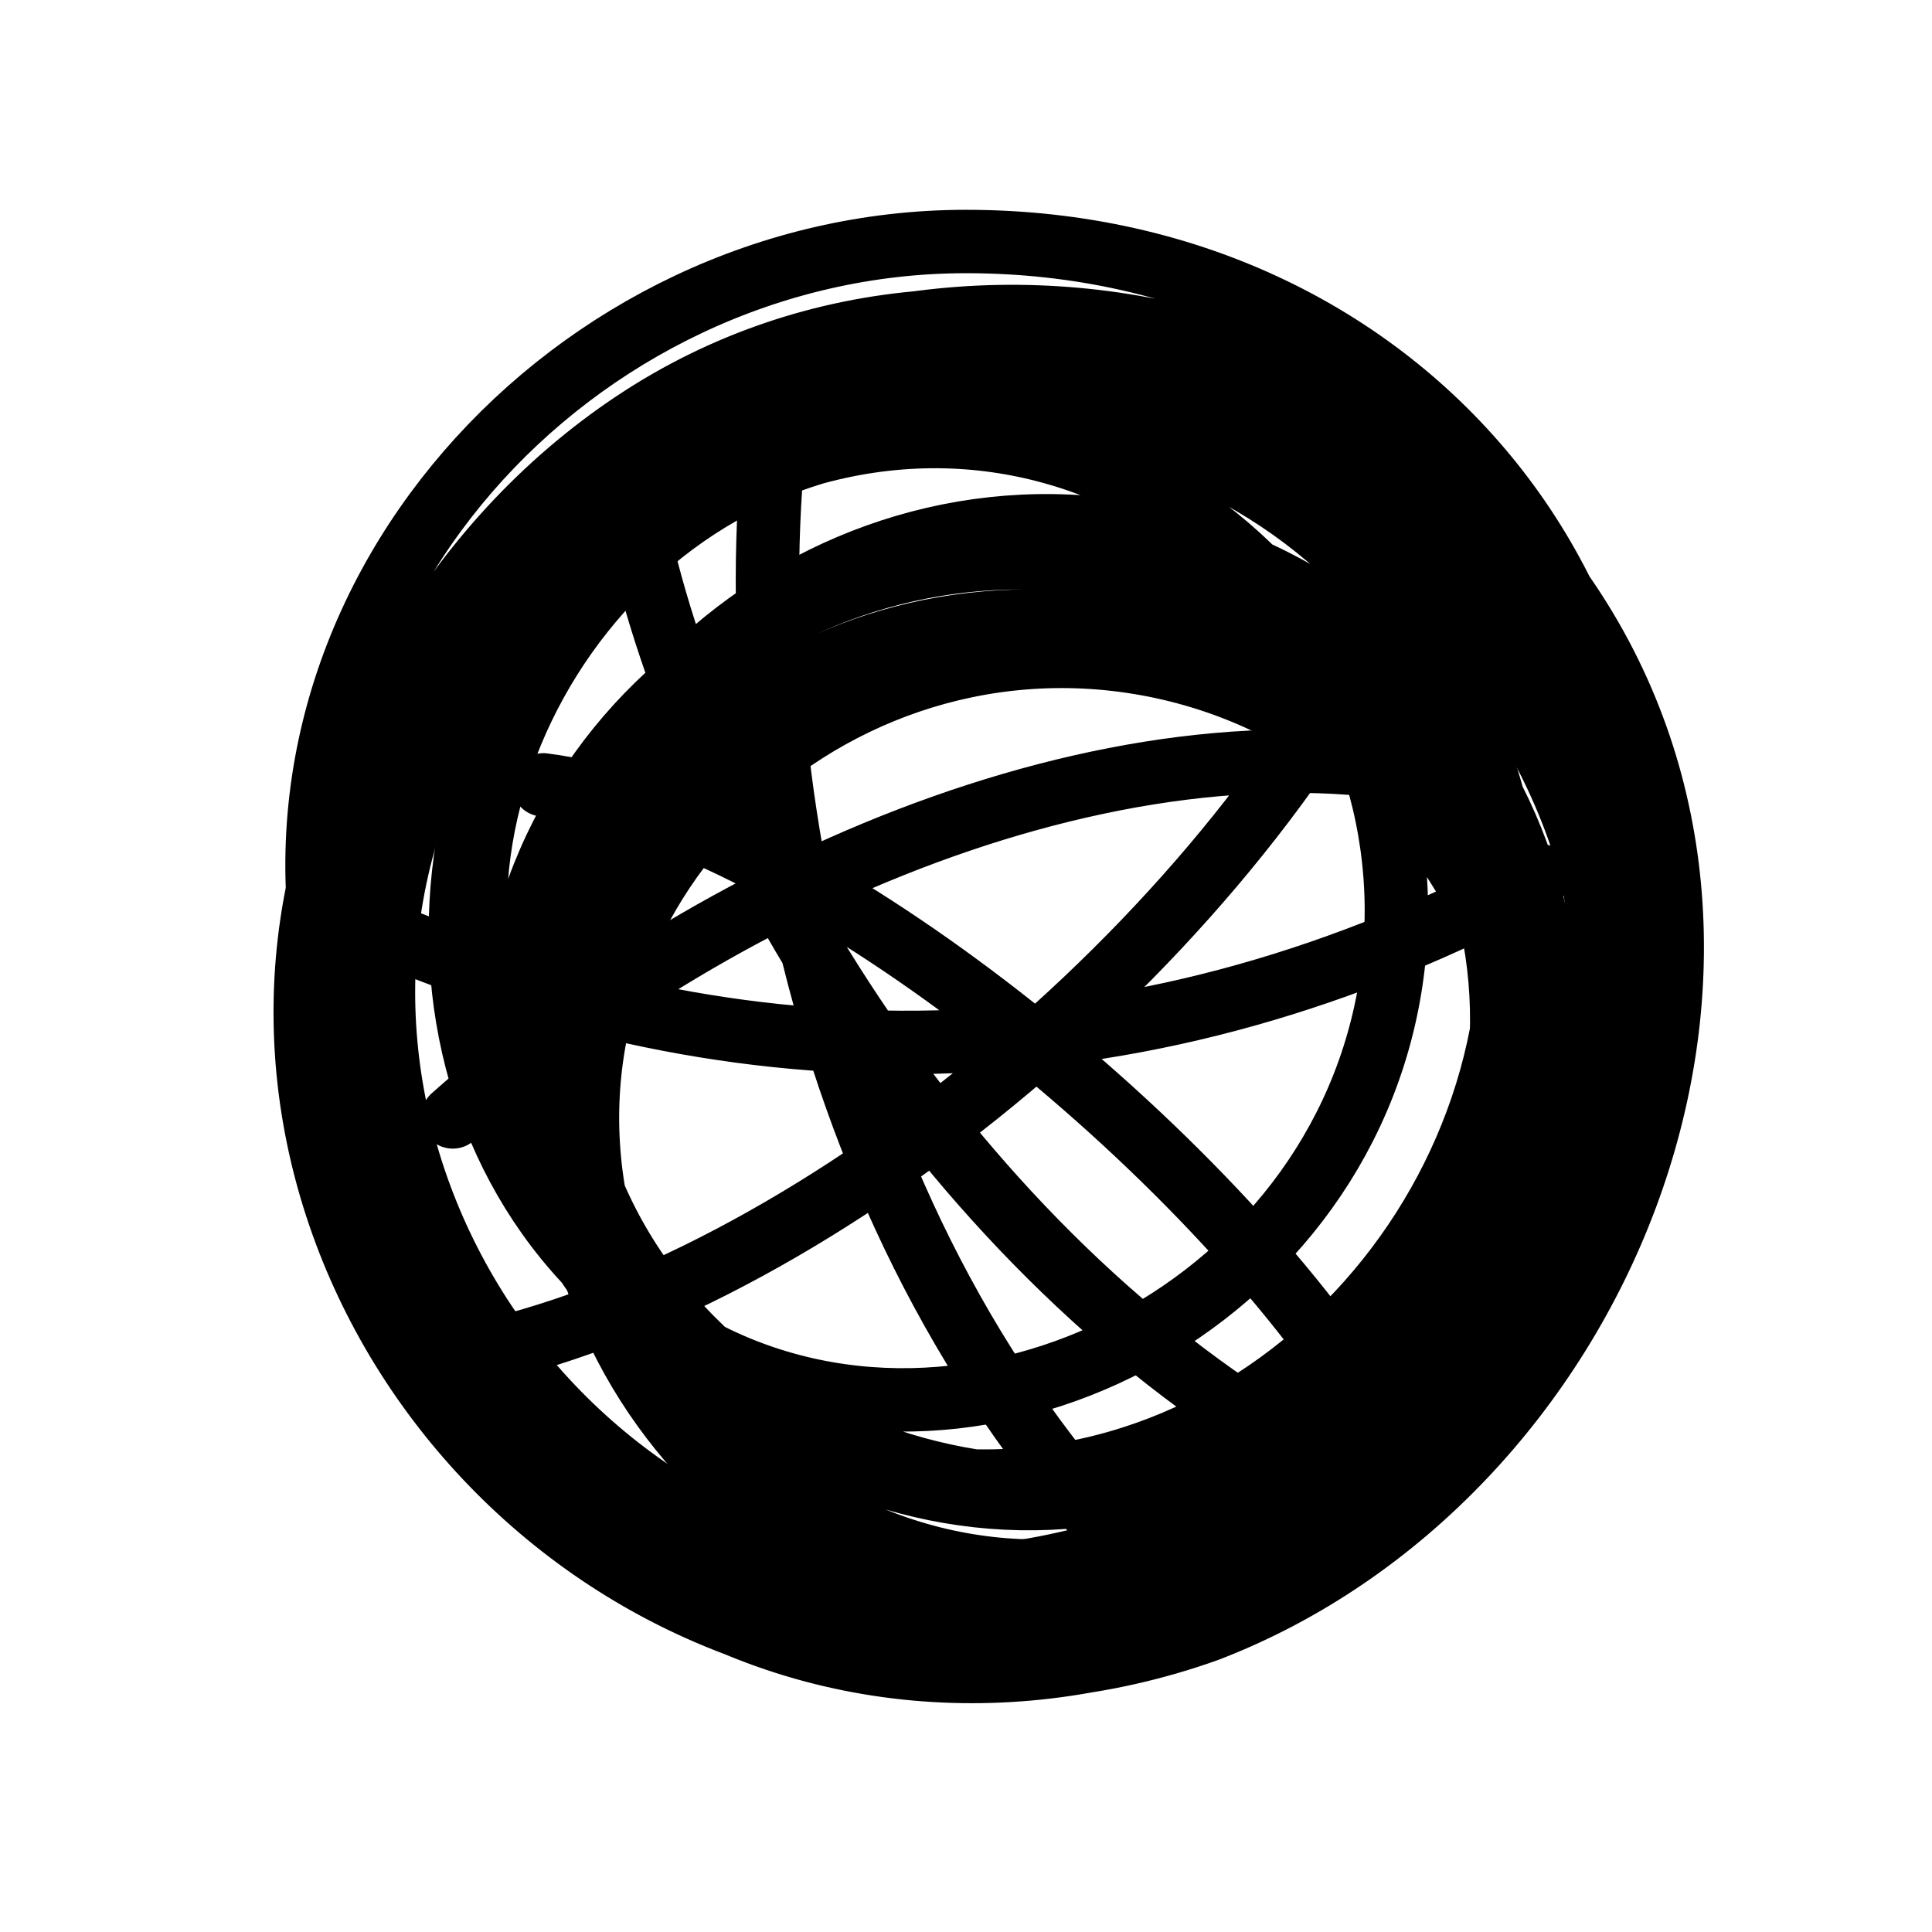
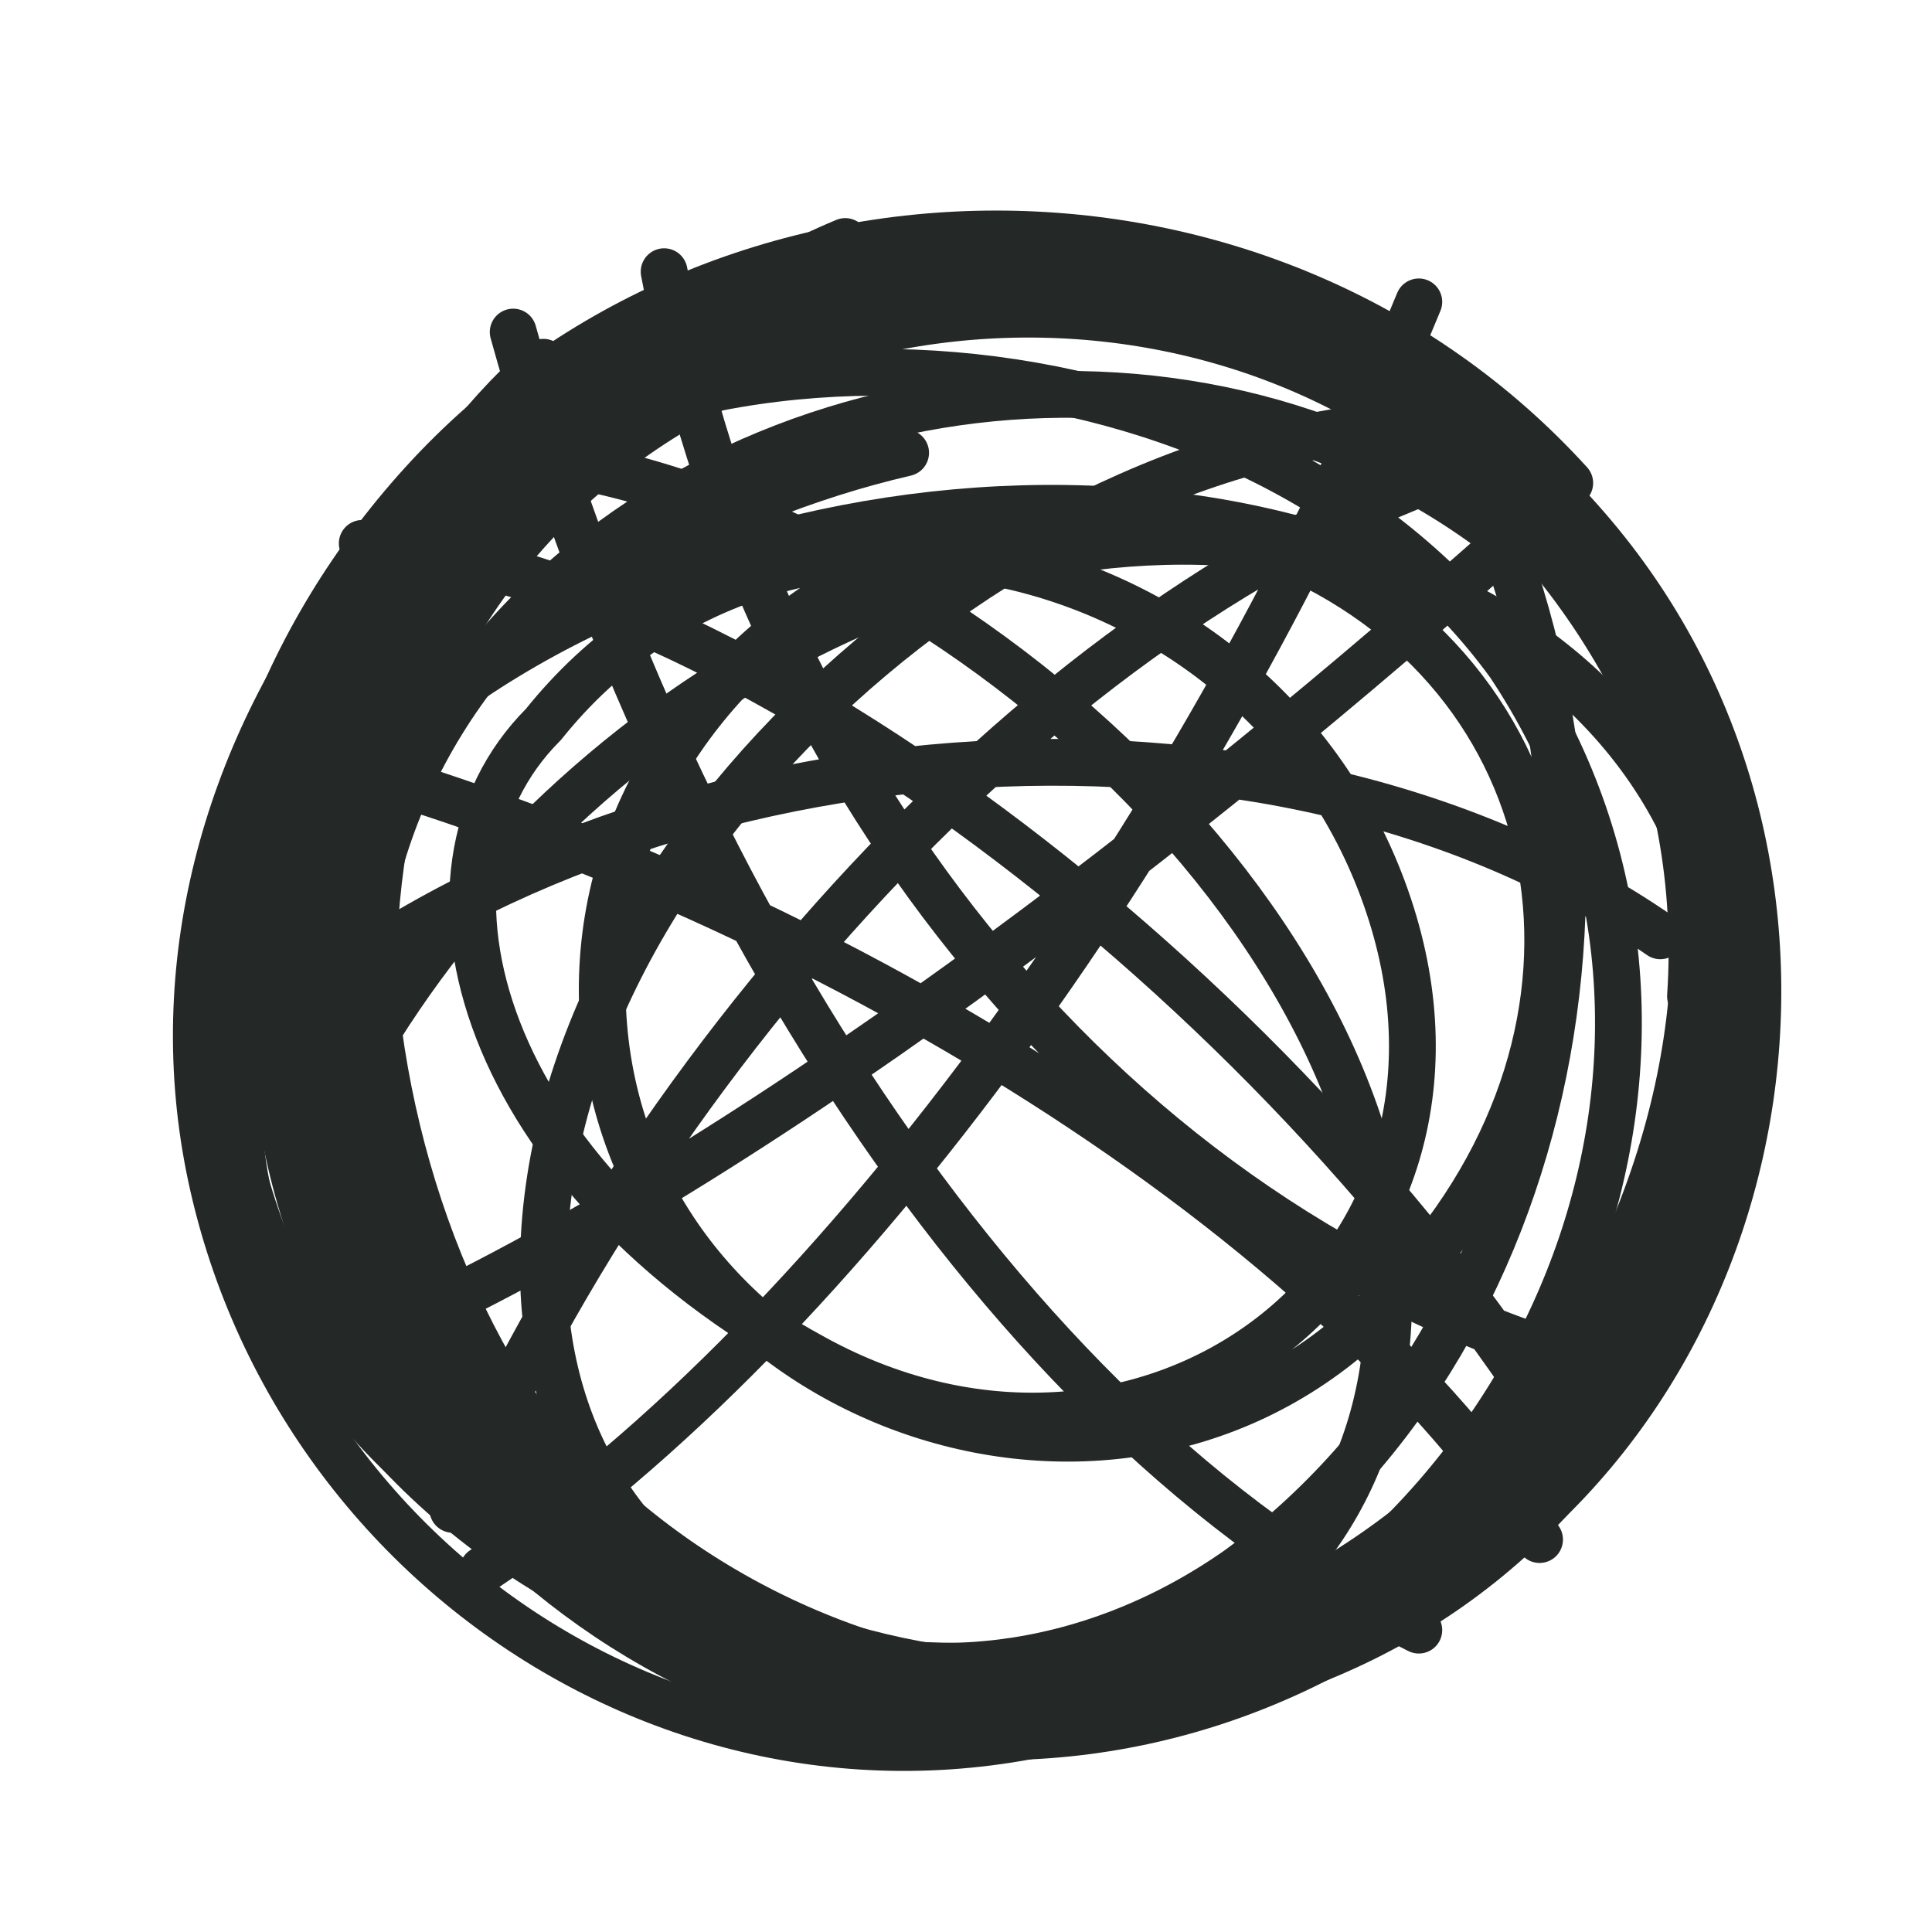
<svg xmlns="http://www.w3.org/2000/svg" viewBox="0 0 64 64" fill="none">
-   <g stroke="currentColor" stroke-width="2.1" stroke-linecap="round" stroke-linejoin="round">
-     <path d="M11 33c-3-13 8-25 21-25 15 0 25 13 21 27-4 15-22 22-34 14C6 41 9 22 21 14c12-8 29-1 32 12 4 16-11 30-26 26C12 48 7 31 16 19c9-12 28-11 36 1 8 12 1 29-12 34-14 5-29-5-29-20 0-14 13-25 27-22 14 3 21 19 14 31-7 12-25 14-35 4-10-10-6-27 7-33 13-6 28 3 29 17 1 14-13 25-26 21-13-4-19-20-10-31 9-11 26-10 34 2 8 12 0 28-14 31-14 3-27-9-25-23 2-14 17-23 30-17 13 6 16 24 6 34-10 10-28 7-34-6-6-13 3-28 17-29 14-1 25 12 22 26-3 14-20 21-32 13-12-8-12-27 0-35 12-8 29-1 32 13 3 14-10 27-24 25-14-2-23-17-17-30 6-13 23-17 34-8 11 9 9 27-3 34" />
-     <path d="M19 39c-7-8-2-21 8-24 11-3 21 7 19 18-2 11-15 17-24 11-9-6-9-20 0-27 9-7 23-3 27 8 4 11-4 23-15 24-11 1-20-10-16-20 4-10 17-14 26-7 9 7 7 21-3 26-10 5-22-2-23-13-1-11 10-20 21-17 11 3 16 16 9 25-7 9-21 8-27-1-6-9-1-22 10-24 11-2 21 7 20 18-1 11-12 19-22 15-10-4-14-17-7-25 7-8 20-7 26 2 6 9 1 22-9 25-10 3-21-6-20-17 1-11 13-18 23-13 10 5 12 19 3 26-9 7-22 3-25-8-3-11 7-21 18-19 11 2 17 15 11 24-6 9-20 9-26 0" />
-     <path d="M18 26c8 1 21 11 27 20M15 37c9-8 23-14 34-11M21 17c2 10 10 24 22 31M15 45c11-2 25-13 31-25M26 12c-2 12 1 29 12 40M13 31c12 5 25 5 38-2" />
+   <g stroke="#242826" stroke-width="1.55" stroke-linecap="round" stroke-linejoin="round">
+     <path d="M8 29C10 15 23 7 38 10c15 3 22 17 16 31-6 14-23 19-36 11C5 44 4 27 14 16c10-11 28-11 38 0" />
+     <path d="M13 18c10-9 29-7 37 4 8 12 2 28-11 34-14 6-29-3-32-17-3-14 8-28 22-30 14-2 28 9 27 24" />
+     <path d="M18 12c-9 8-11 24-3 35 8 11 25 13 35 4 10-9 9-26-1-35-10-9-27-7-34 5-7 12-1 28 12 34" />
+     <path d="M28 8c-12 5-19 20-14 33 5 13 21 19 33 12 12-7 15-24 6-35-9-11-26-12-36-2-10 10-8 27 3 36" />
+     <path d="M42 10c-13-4-28 4-32 17-4 13 5 27 18 30 14 3 27-7 29-21 2-14-9-27-23-28-14-1-26 11-26 25" />
+     <path d="M10 39c5-12 18-22 31-21 13 1 20 13 15 24-5 12-20 17-32 11-12-6-16-21-8-31 8-10 24-12 34-4" />
+     <path d="M16 15c14 1 30 15 30 28 0 12-13 17-23 10-11-8-14-26-7-38" />
+     <path d="M48 14c-14 0-30 14-30 28 0 12 13 17 23 10 11-8 14-25 7-38" />
+     <path d="M9 29c8-12 29-16 41-8 12 8 8 24-5 31-13 7-31 2-36-10-5-12 8-24 21-27" />
+     <path d="M12 18c12 1 30 14 40 30M15 50c7-16 21-31 35-35M9 34c12-10 33-12 46-3M17 11c5 18 16 36 30 43M47 10c-7 17-19 34-31 42M10 25c15 4 33 14 41 26M13 44c13-6 28-18 38-27M22 9c3 16 14 31 30 36" />
+     <path d="M18 24c8-10 24-6 28 6 4 12-8 21-19 15-11-6-14-16-9-21M44 19c-11-6-25 3-24 15 1 12 16 18 25 10 9-8 8-20-1-25" />
  </g>
</svg>
